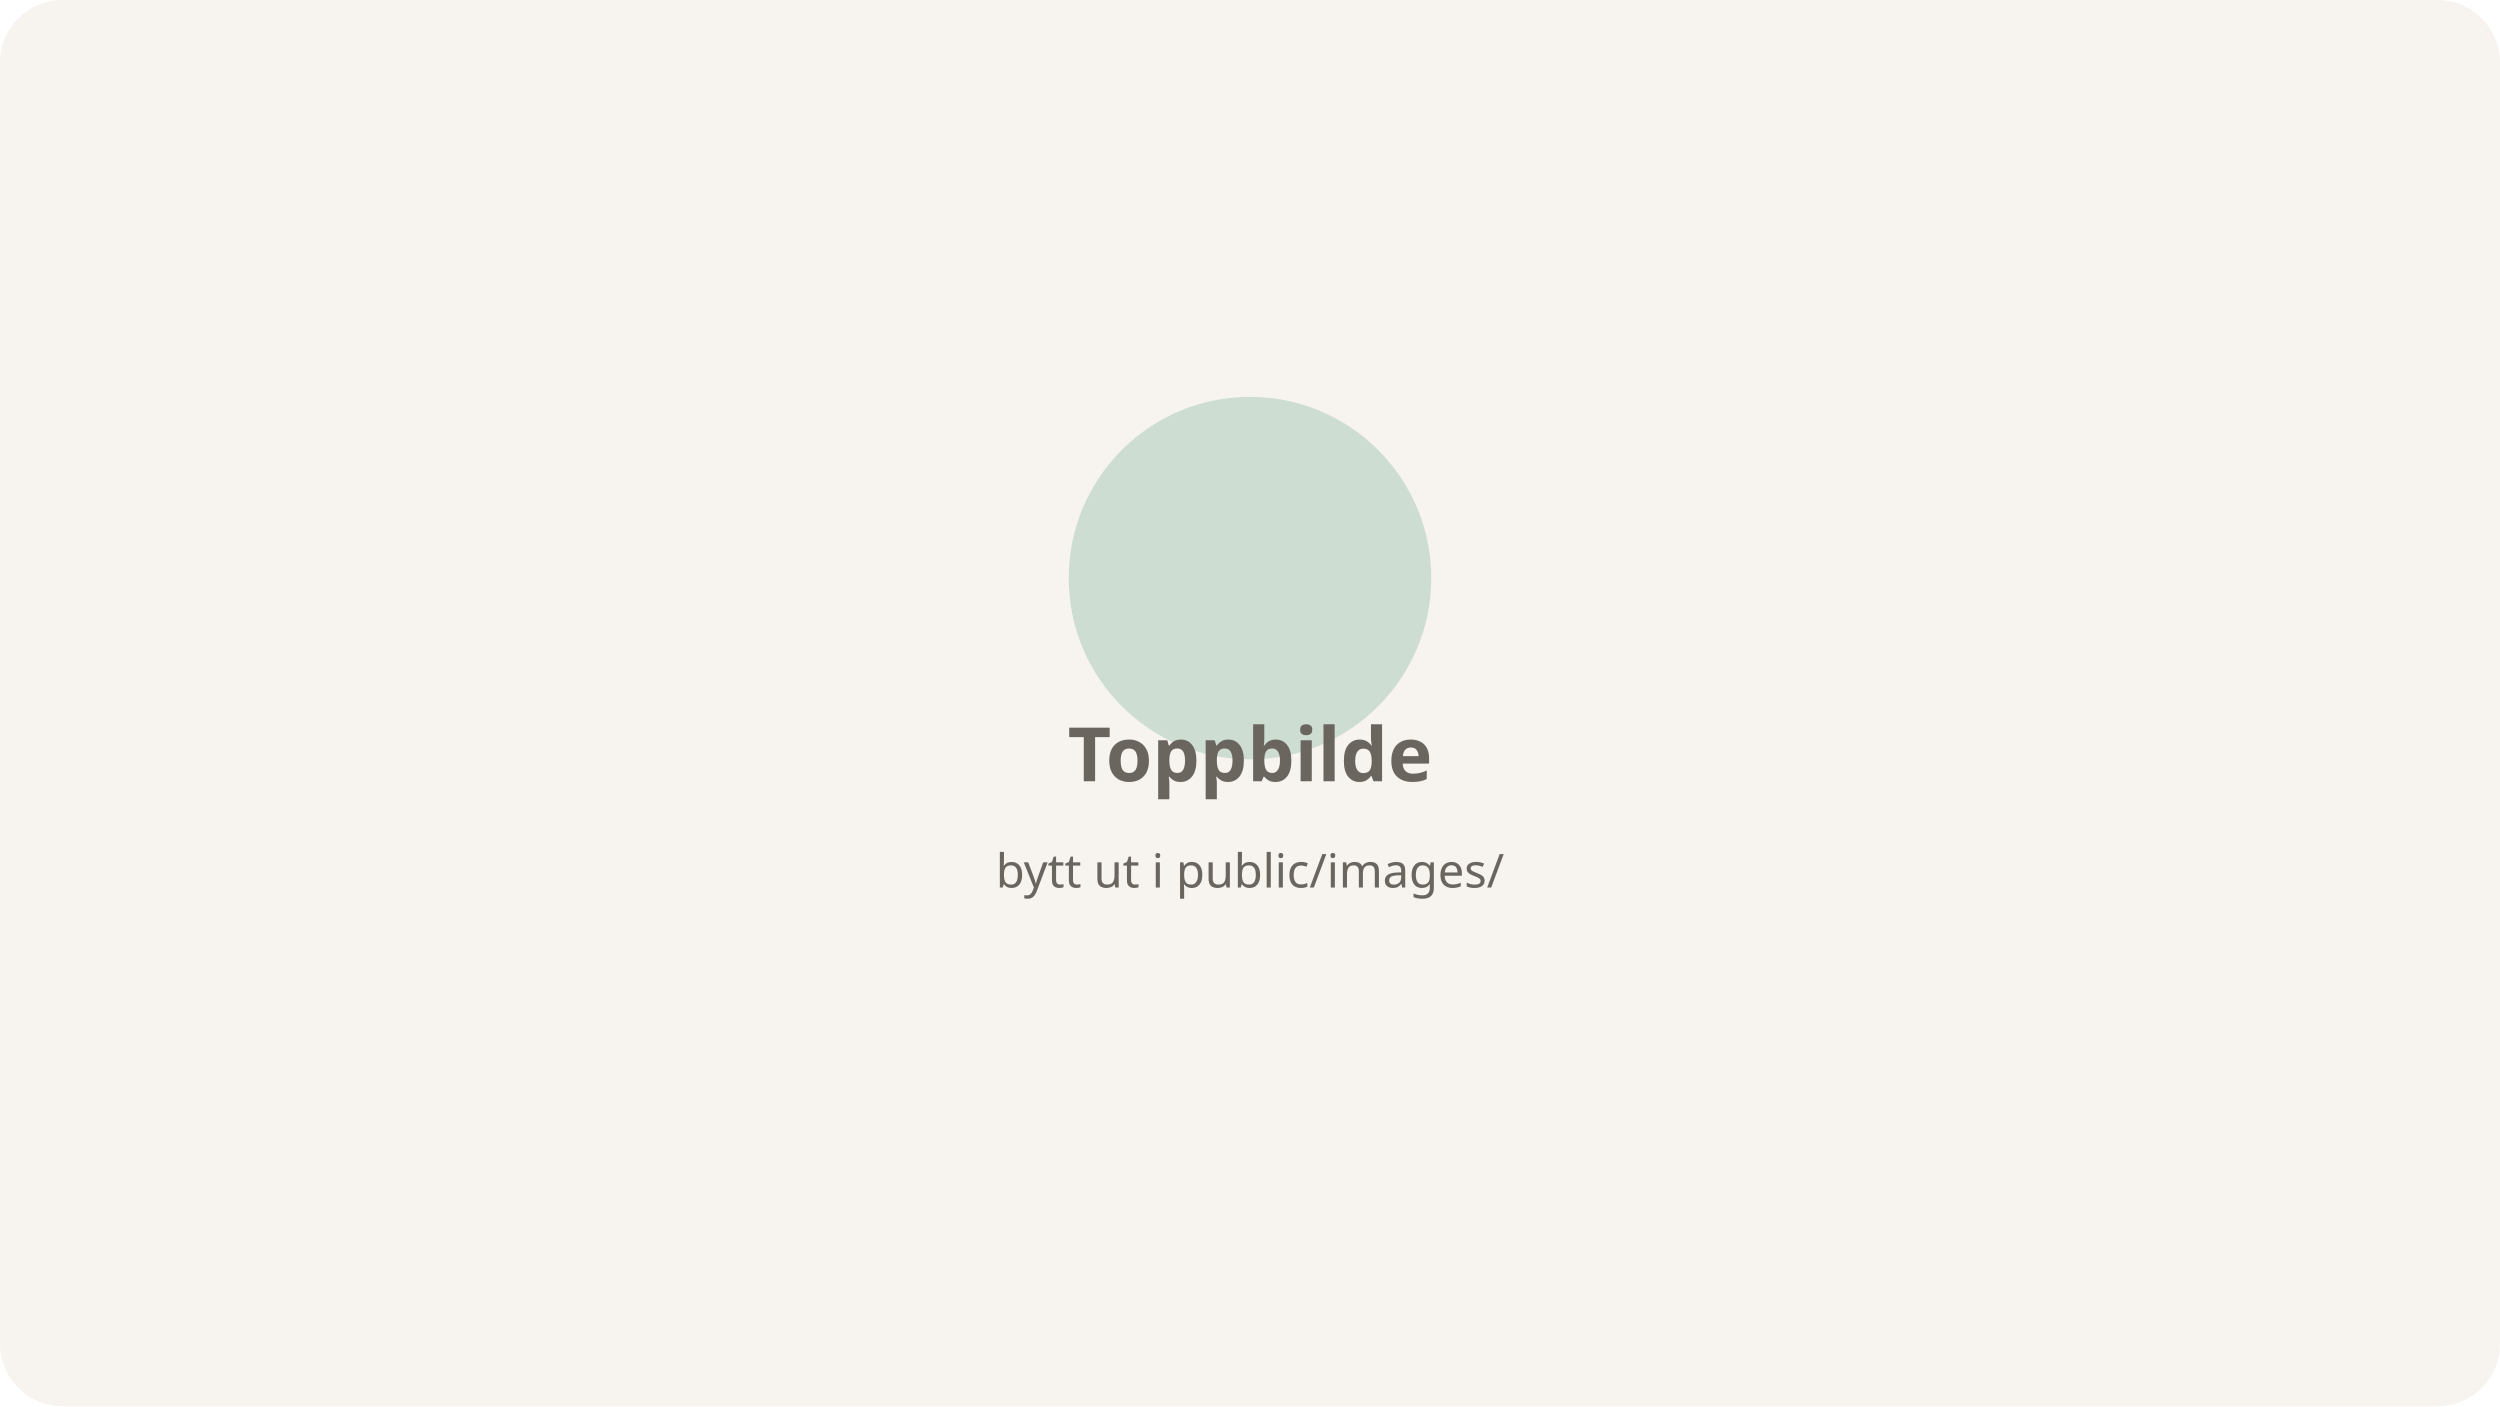
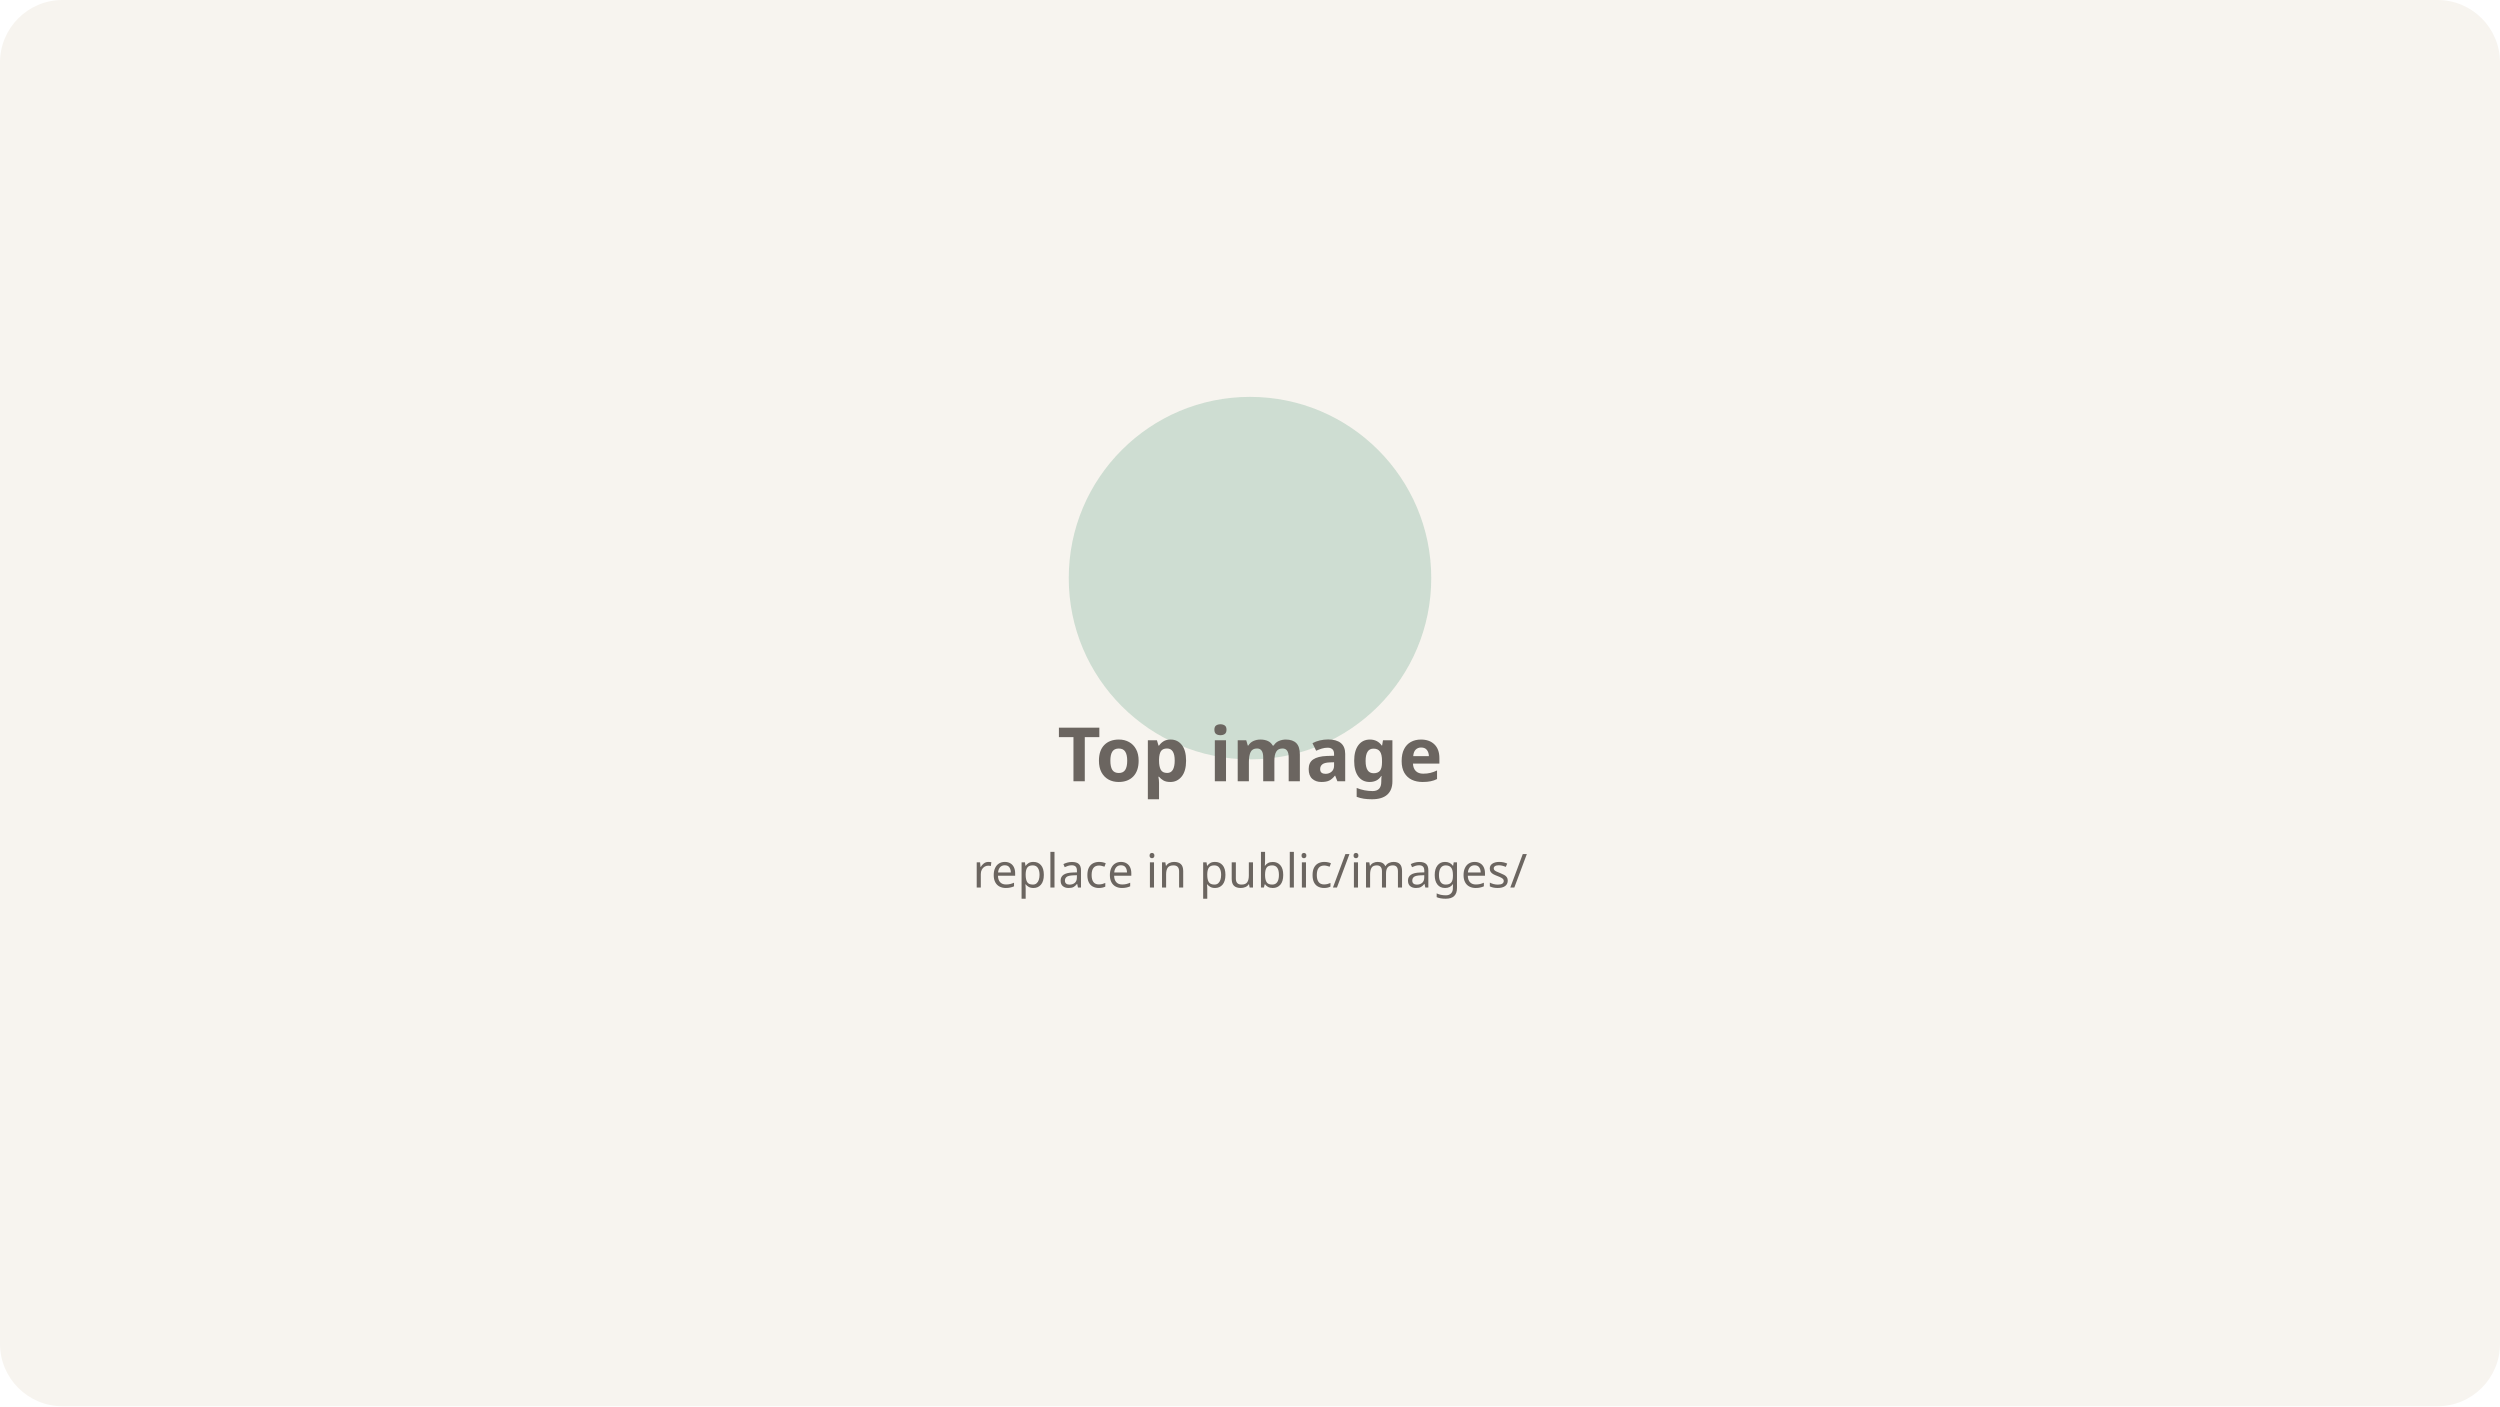
- <svg xmlns="http://www.w3.org/2000/svg" viewBox="0 0 800 450" role="img" aria-label="Plassholder for toppbilde">
+ <svg xmlns="http://www.w3.org/2000/svg" viewBox="0 0 800 450" role="img" aria-label="Top image placeholder">
  <rect width="800" height="450" rx="20" fill="#f7f4ef" />
  <circle cx="400" cy="185" r="58" fill="#81b29a" opacity="0.35" />
-   <text x="400" y="250" font-family="system-ui, sans-serif" font-size="24" font-weight="600" fill="#6b6560" text-anchor="middle">Toppbilde</text>
-   <text x="400" y="284" font-family="system-ui, sans-serif" font-size="15" fill="#6b6560" text-anchor="middle">bytt ut i public/images/</text>
+   <text x="400" y="250" font-family="system-ui, sans-serif" font-size="24" font-weight="600" fill="#6b6560" text-anchor="middle">Top image</text>
+   <text x="400" y="284" font-family="system-ui, sans-serif" font-size="15" fill="#6b6560" text-anchor="middle">replace in public/images/</text>
</svg>
